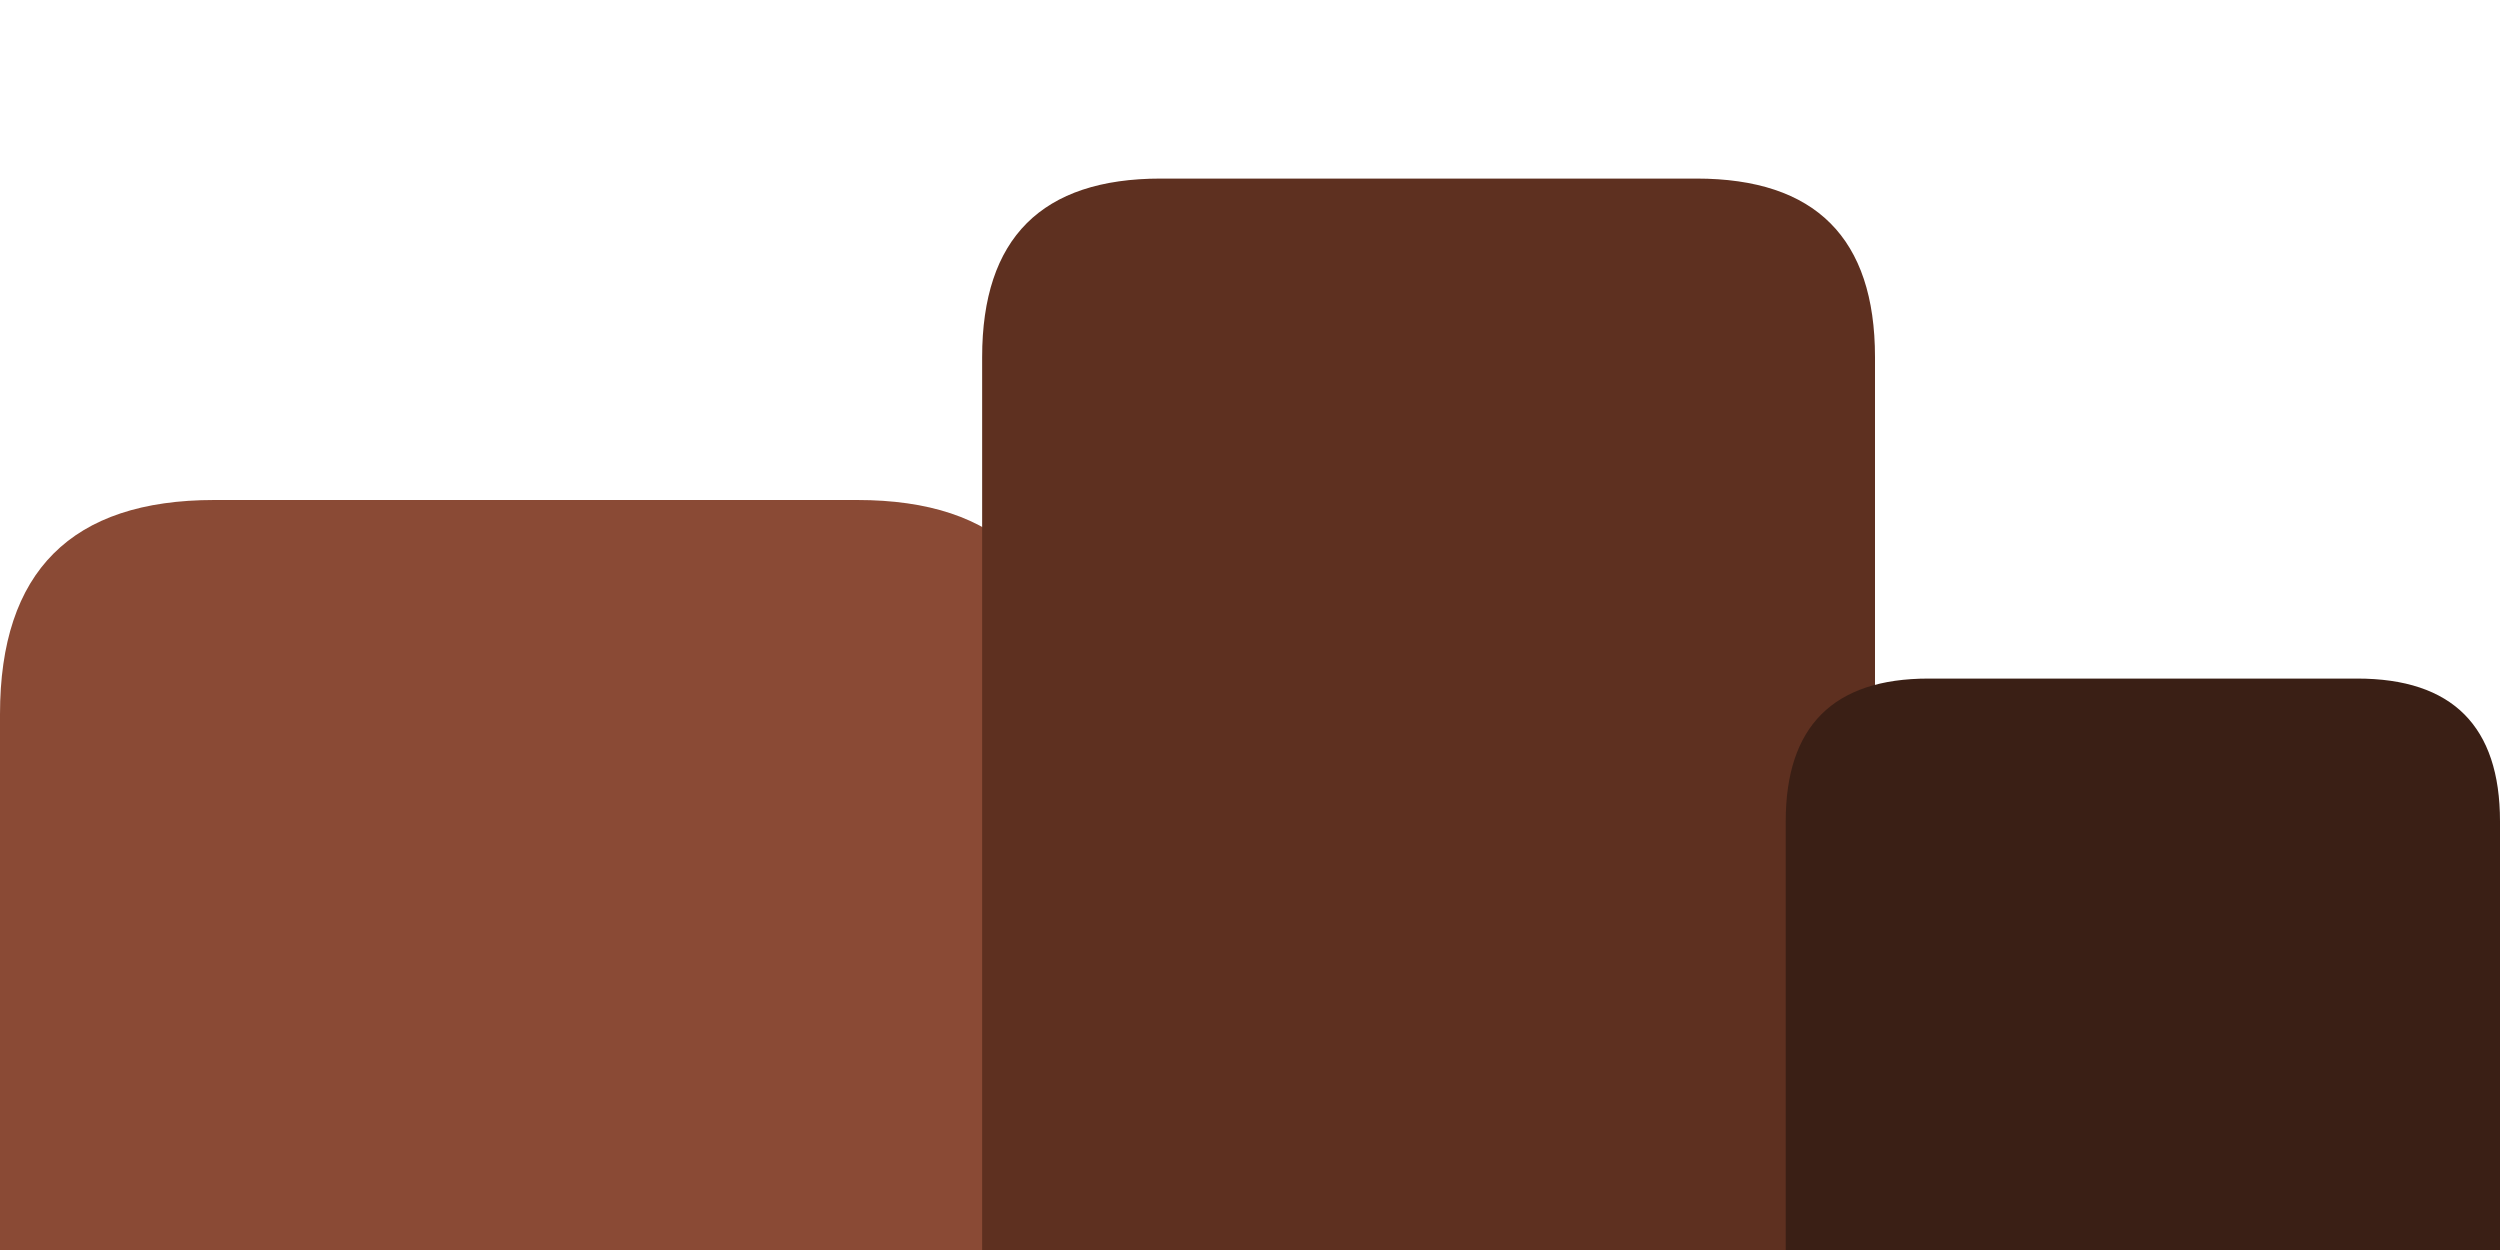
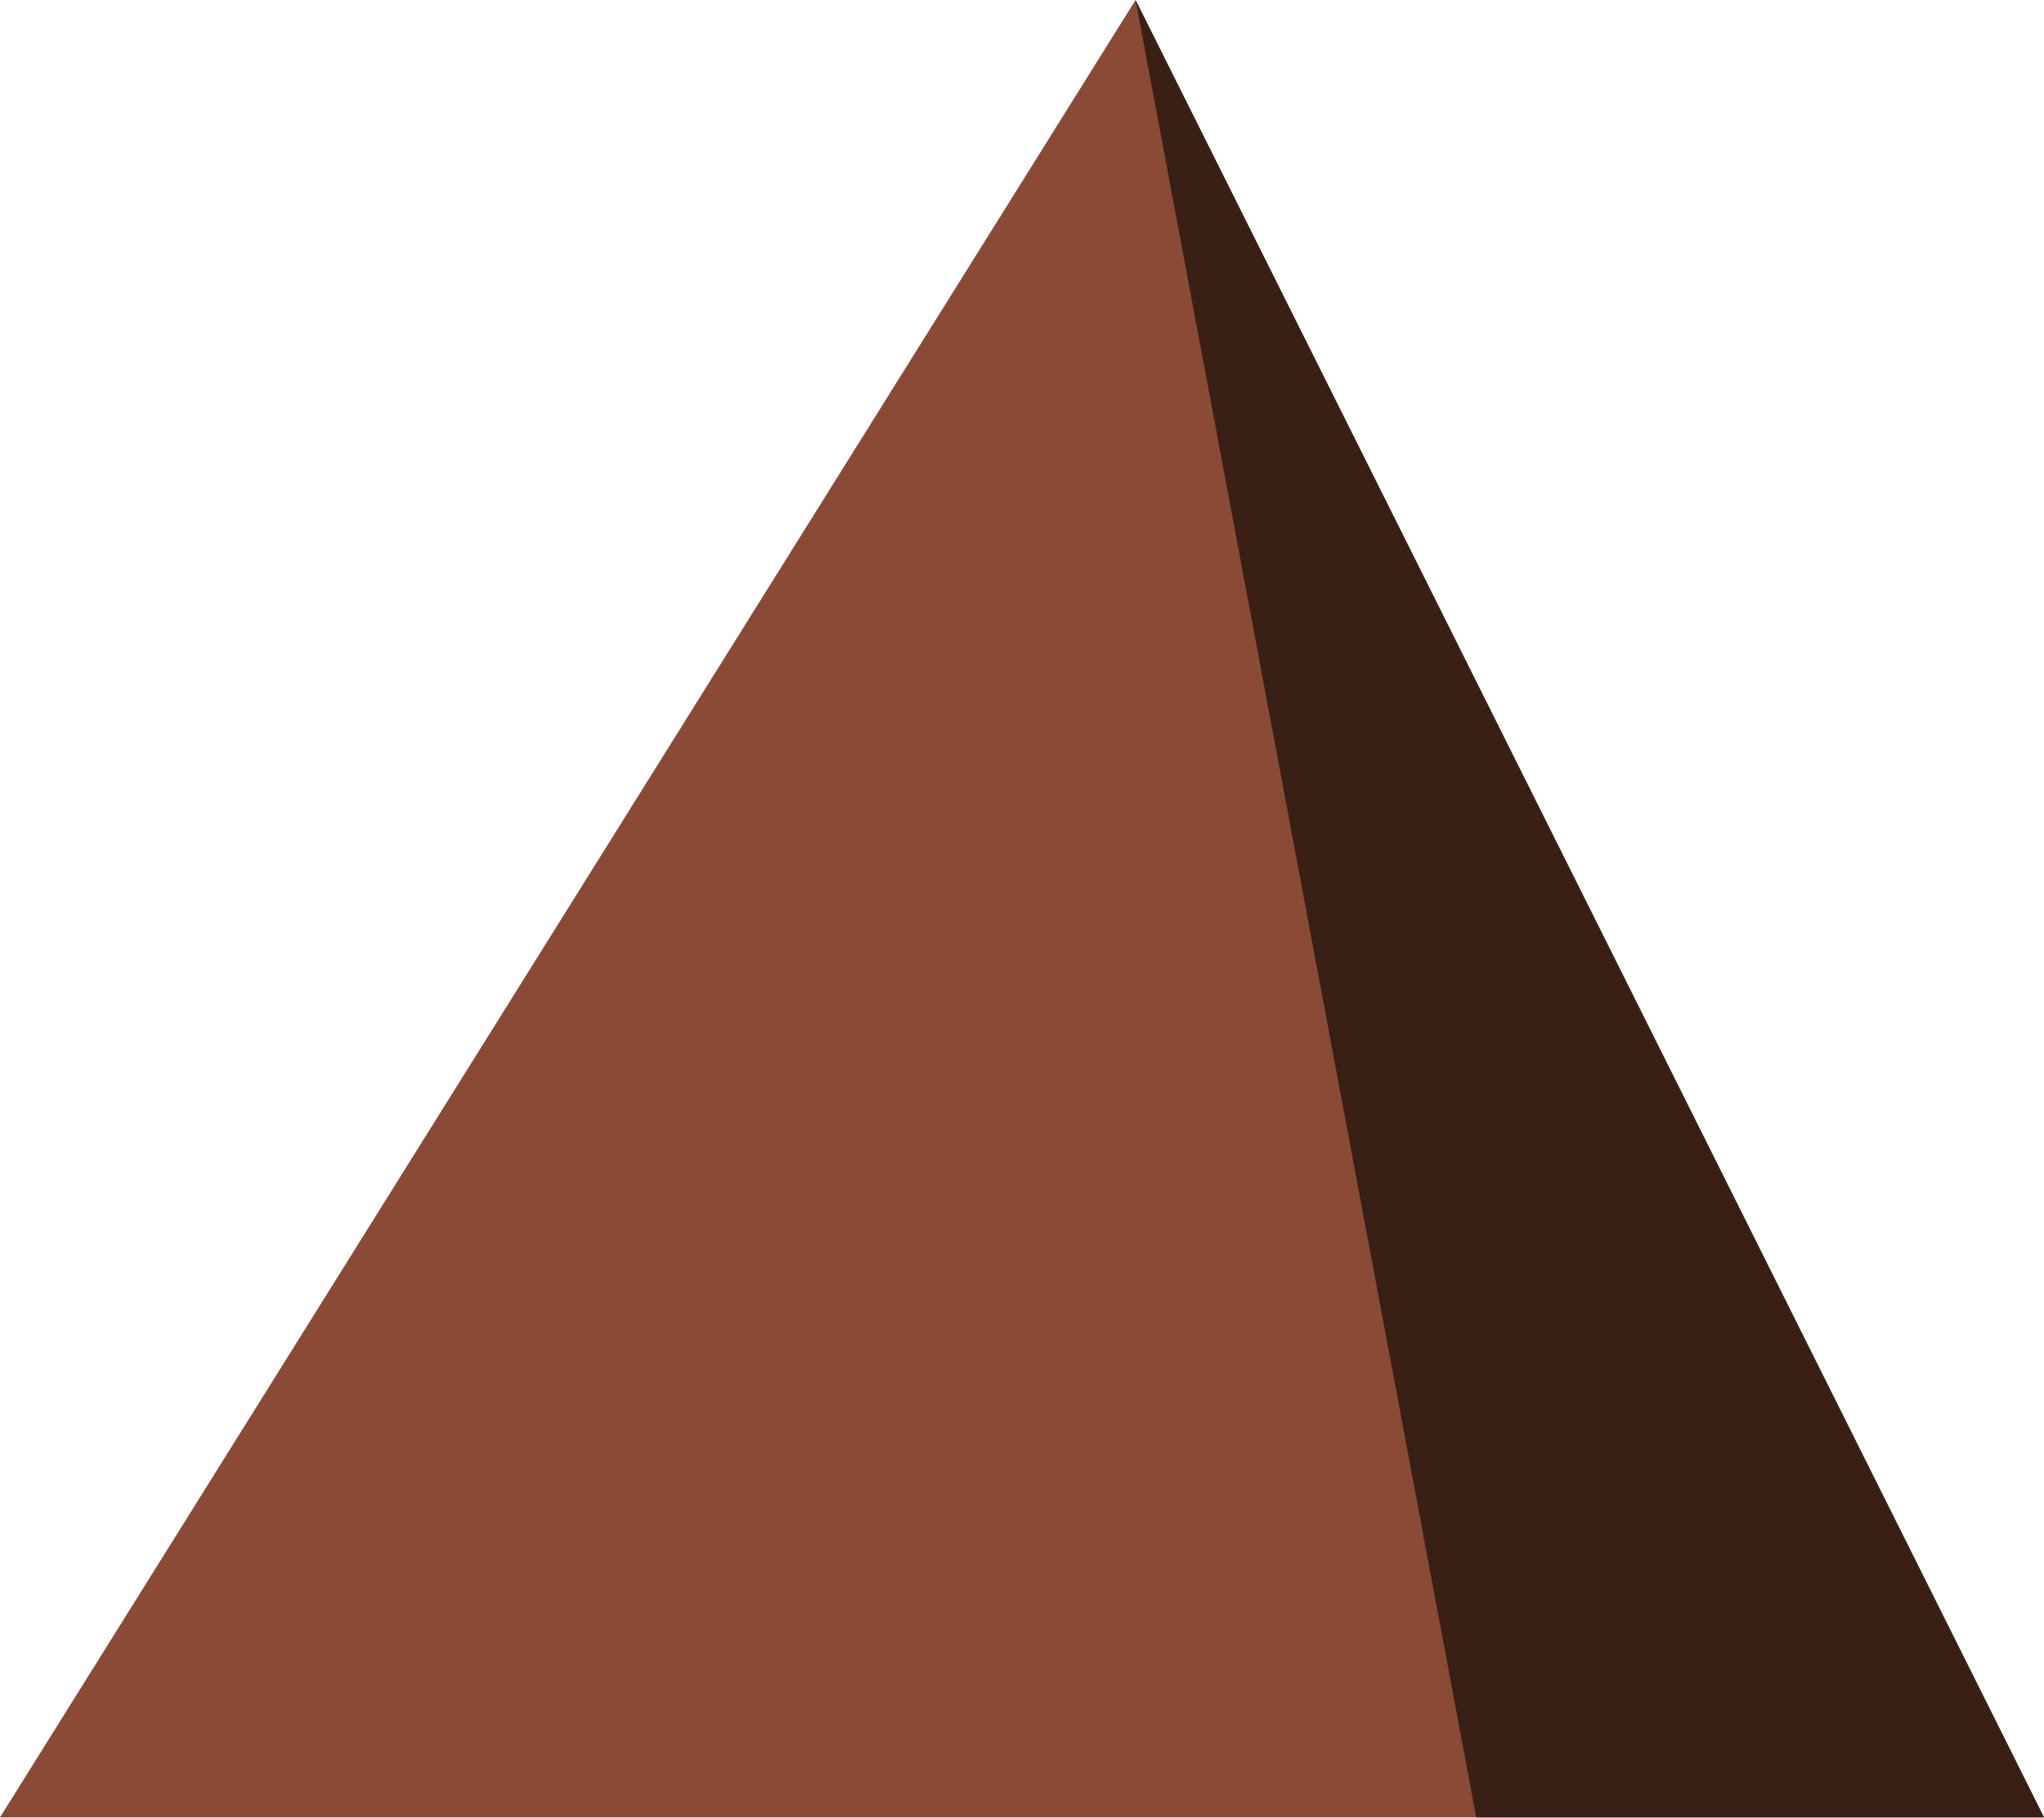
- <svg xmlns="http://www.w3.org/2000/svg" viewBox="0 0 140 70" role="img" aria-label="Mesa Tools logo">
-   <path d="M 0 70 L 0 40 Q 0 28 12 28 L 48 28 Q 60 28 60 40 L 60 70 Z" fill="#8a4a35" />
-   <path d="M 55 70 L 55 20 Q 55 10 65 10 L 95 10 Q 105 10 105 20 L 105 70 Z" fill="#5e3020" />
-   <path d="M 100 70 L 100 46 Q 100 38 108 38 L 132 38 Q 140 38 140 46 L 140 70 Z" fill="#3a1f15" />
+ <svg xmlns="http://www.w3.org/2000/svg" viewBox="0 0 90 80" role="img" aria-label="Mesa Tools logo">
+   <polygon points="0,80 50,0 90,80" fill="#8a4a35" />
+   <polygon points="50,0 90,80 65,80" fill="#3a1f15" />
</svg>
